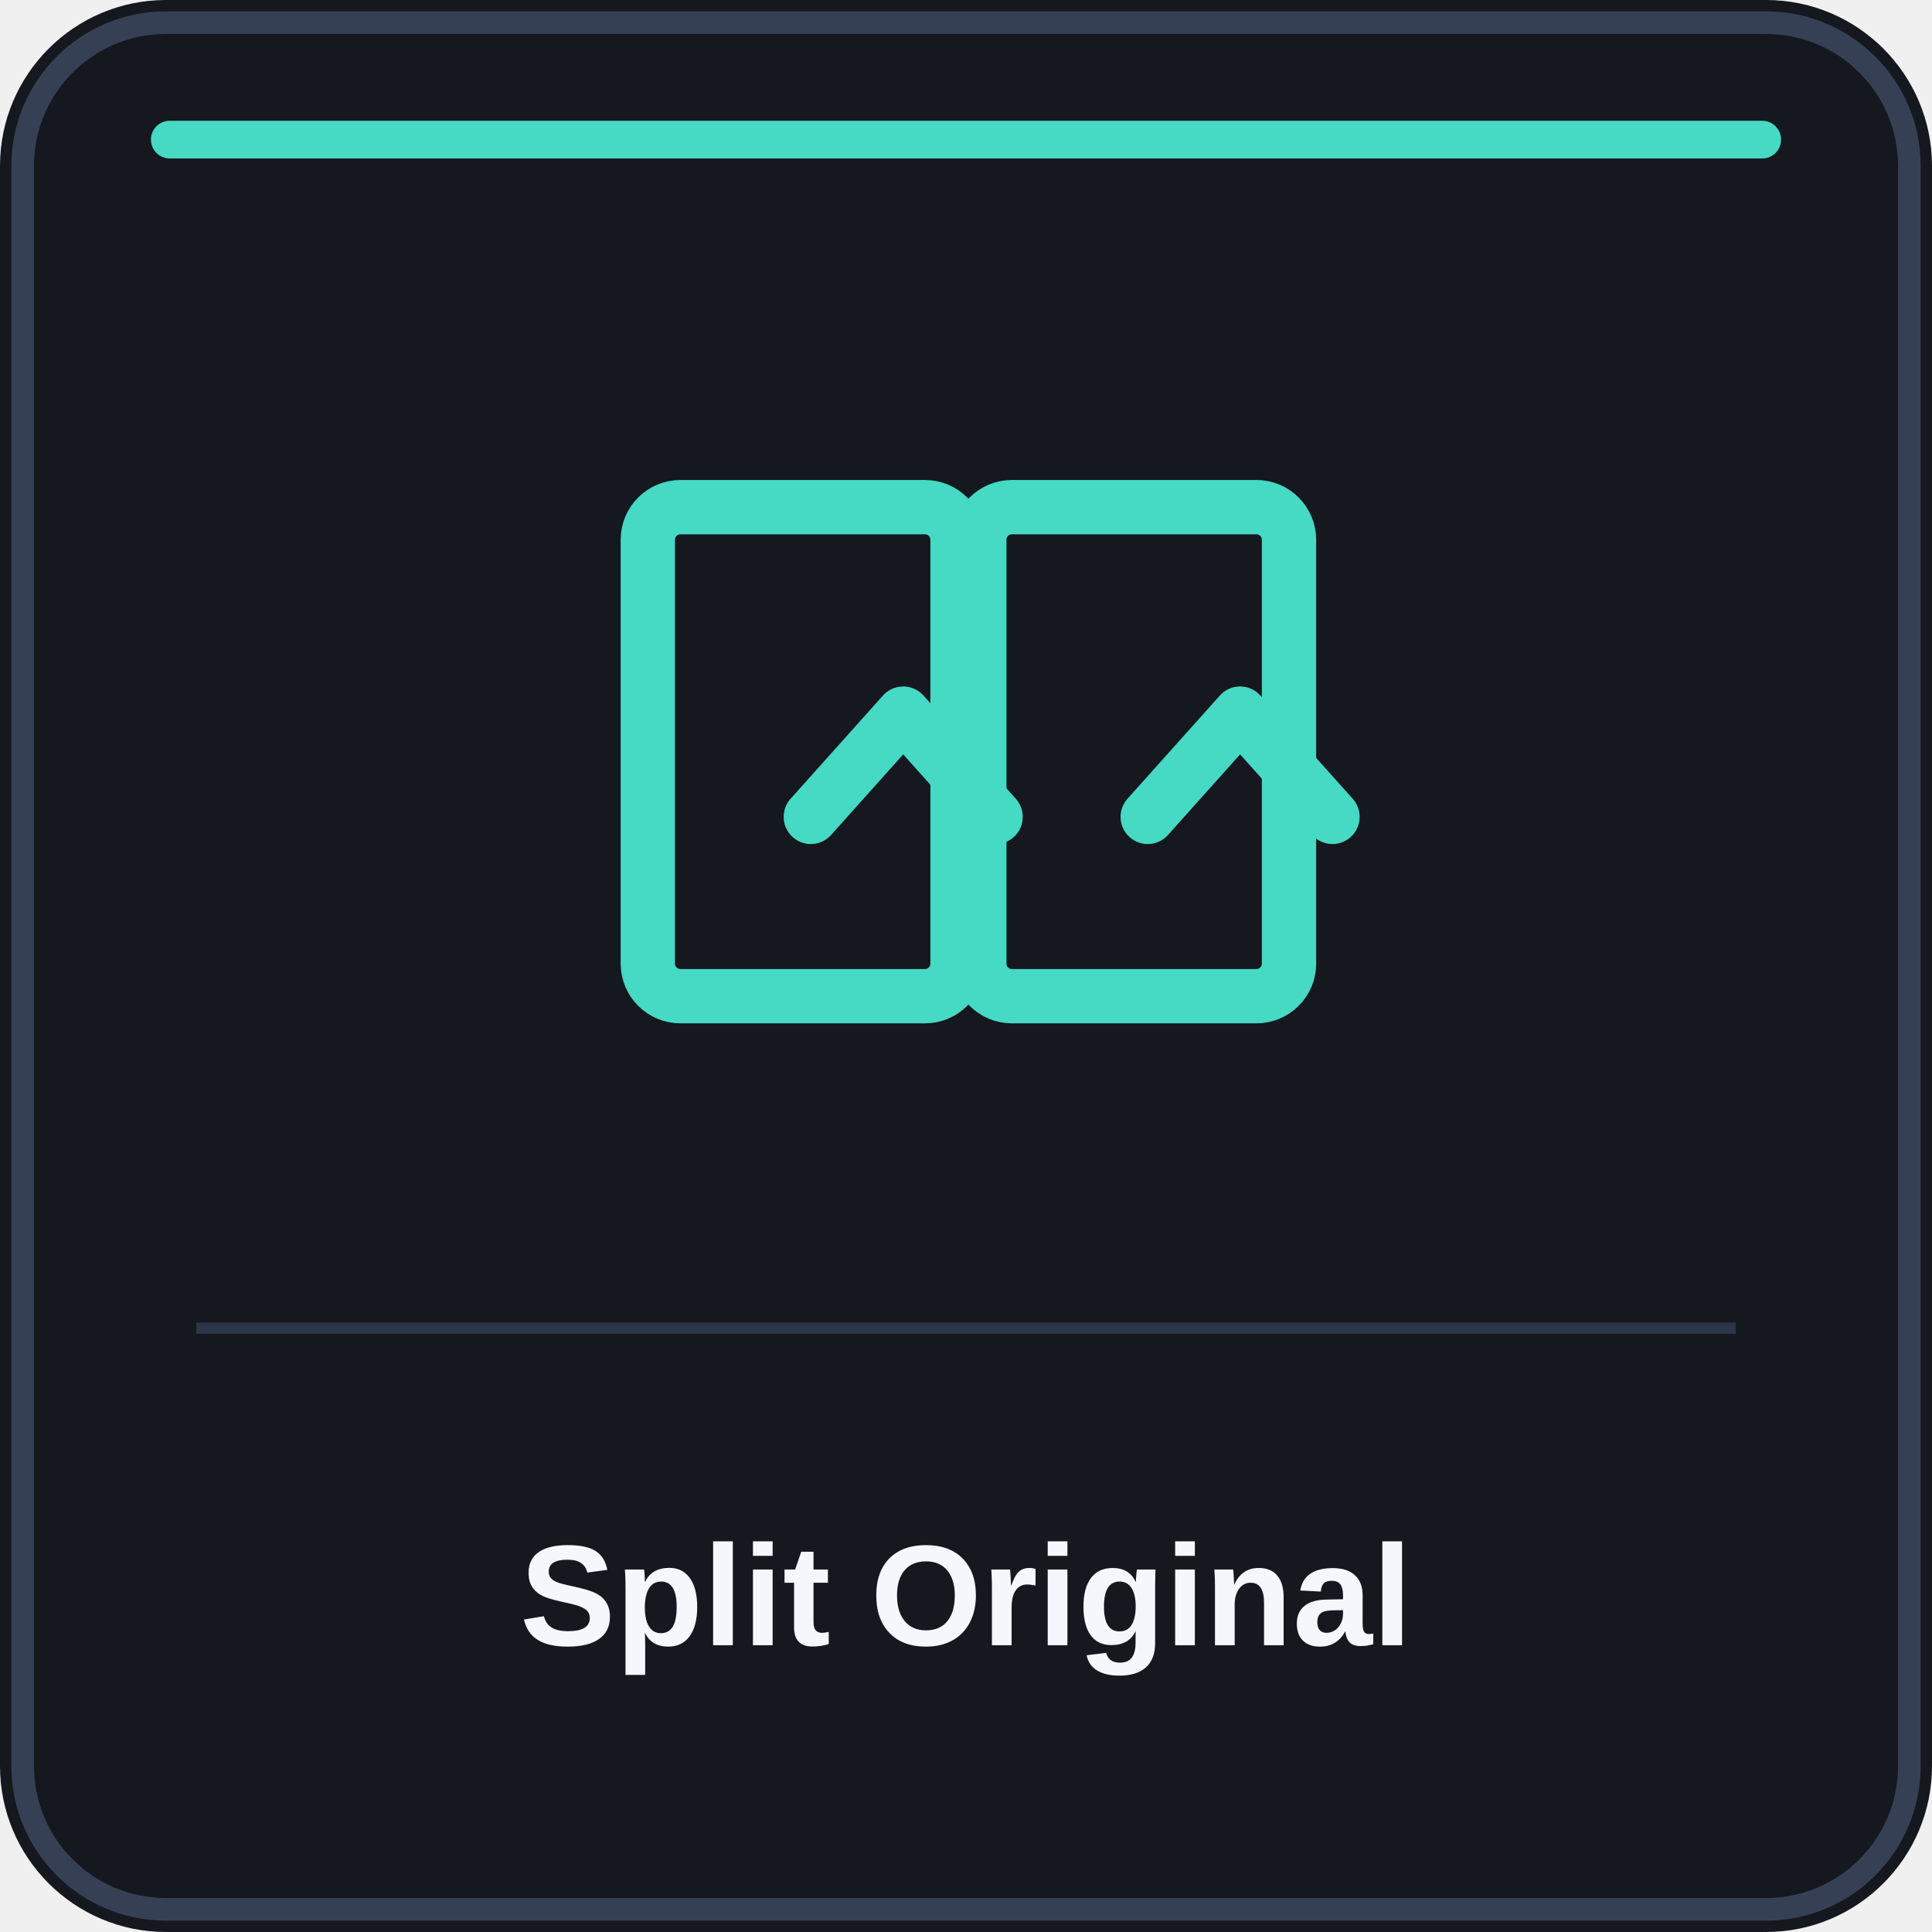
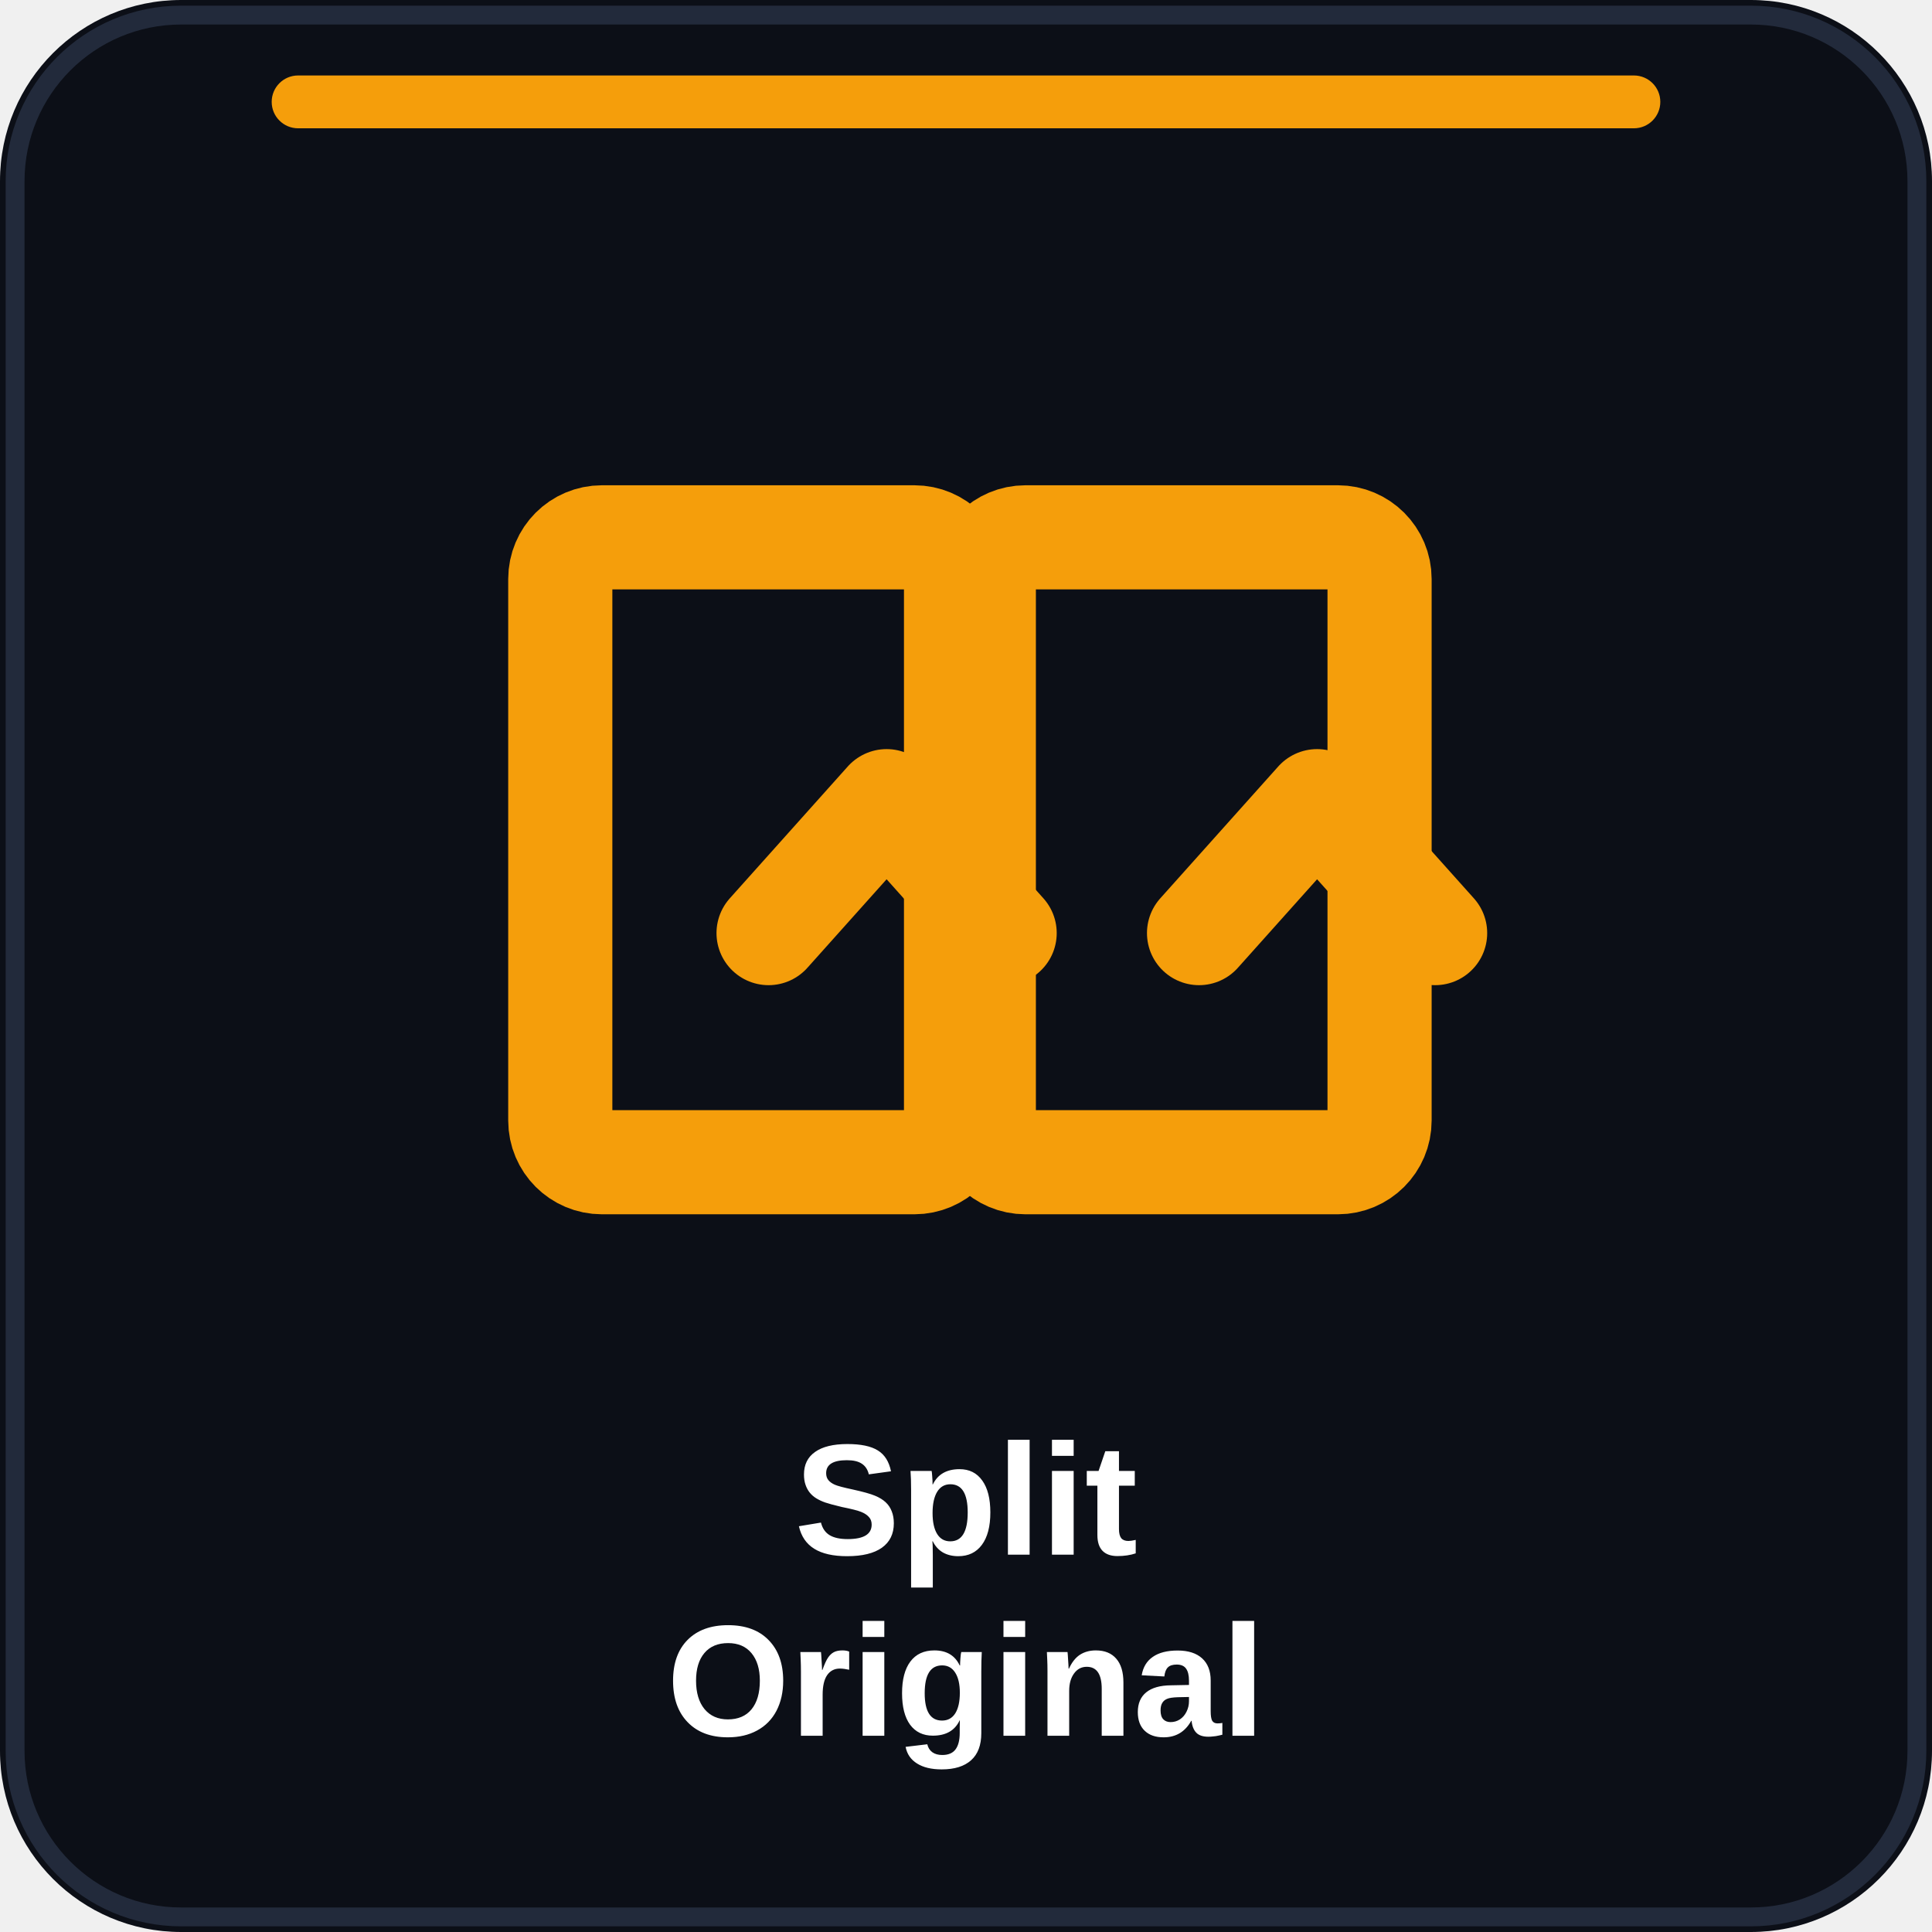
<svg xmlns="http://www.w3.org/2000/svg" width="256" height="256" viewBox="0 0 256 256">
-   <rect width="256" height="256" rx="22" fill="#15181E" />
-   <rect x="3" y="3" width="250" height="250" rx="19" fill="none" stroke="#364055" stroke-width="3" />
-   <rect x="20" y="16" width="216" height="5" rx="2.5" fill="#46D9C4" />
-   <g transform="translate(52, 24) scale(0.72)">
-     <rect x="47" y="60" width="57" height="90" rx="6" stroke="#46D9C4" stroke-width="10" stroke-linecap="round" stroke-linejoin="round" fill="none" />
-     <rect x="108" y="60" width="57" height="90" rx="6" stroke="#46D9C4" stroke-width="10" stroke-linecap="round" stroke-linejoin="round" fill="none" />
-     <path d="M77 117l17-19 17 19m28 0 17-19 17 19" stroke="#46D9C4" stroke-width="10" stroke-linecap="round" stroke-linejoin="round" fill="none" />
+   <rect width="256" height="256" rx="24" fill="#0C0F17" />
+   <rect x="2" y="2" width="252" height="252" rx="22" fill="none" stroke="#222A3B" stroke-width="2.5" />
+   <rect x="36" y="10" width="184" height="7" rx="3.5" fill="#F59E0B" />
+   <g transform="translate(31, 16) scale(0.92)">
+     <rect x="47" y="60" width="57" height="90" rx="6" stroke="#F59E0B" stroke-width="15" stroke-linecap="round" stroke-linejoin="round" fill="none" />
+     <rect x="108" y="60" width="57" height="90" rx="6" stroke="#F59E0B" stroke-width="15" stroke-linecap="round" stroke-linejoin="round" fill="none" />
+     <path d="M77 117l17-19 17 19m28 0 17-19 17 19" stroke="#F59E0B" stroke-width="15" stroke-linecap="round" stroke-linejoin="round" fill="none" />
  </g>
-   <line x1="26" y1="176" x2="230" y2="176" stroke="#2B3648" stroke-width="1.5" />
-   <text x="128" y="218" text-anchor="middle" fill="#F5F7FC" font-family="Arial, Helvetica, sans-serif" font-size="19" font-weight="700">Split Original</text>
+   <text x="128" y="206" text-anchor="middle" fill="#FFFFFF" font-family="-apple-system, BlinkMacSystemFont, Arial, sans-serif" font-size="21" font-weight="900">Split</text>
+   <text x="128" y="230" text-anchor="middle" fill="#FFFFFF" font-family="-apple-system, BlinkMacSystemFont, Arial, sans-serif" font-size="21" font-weight="900">Original</text>
</svg>
